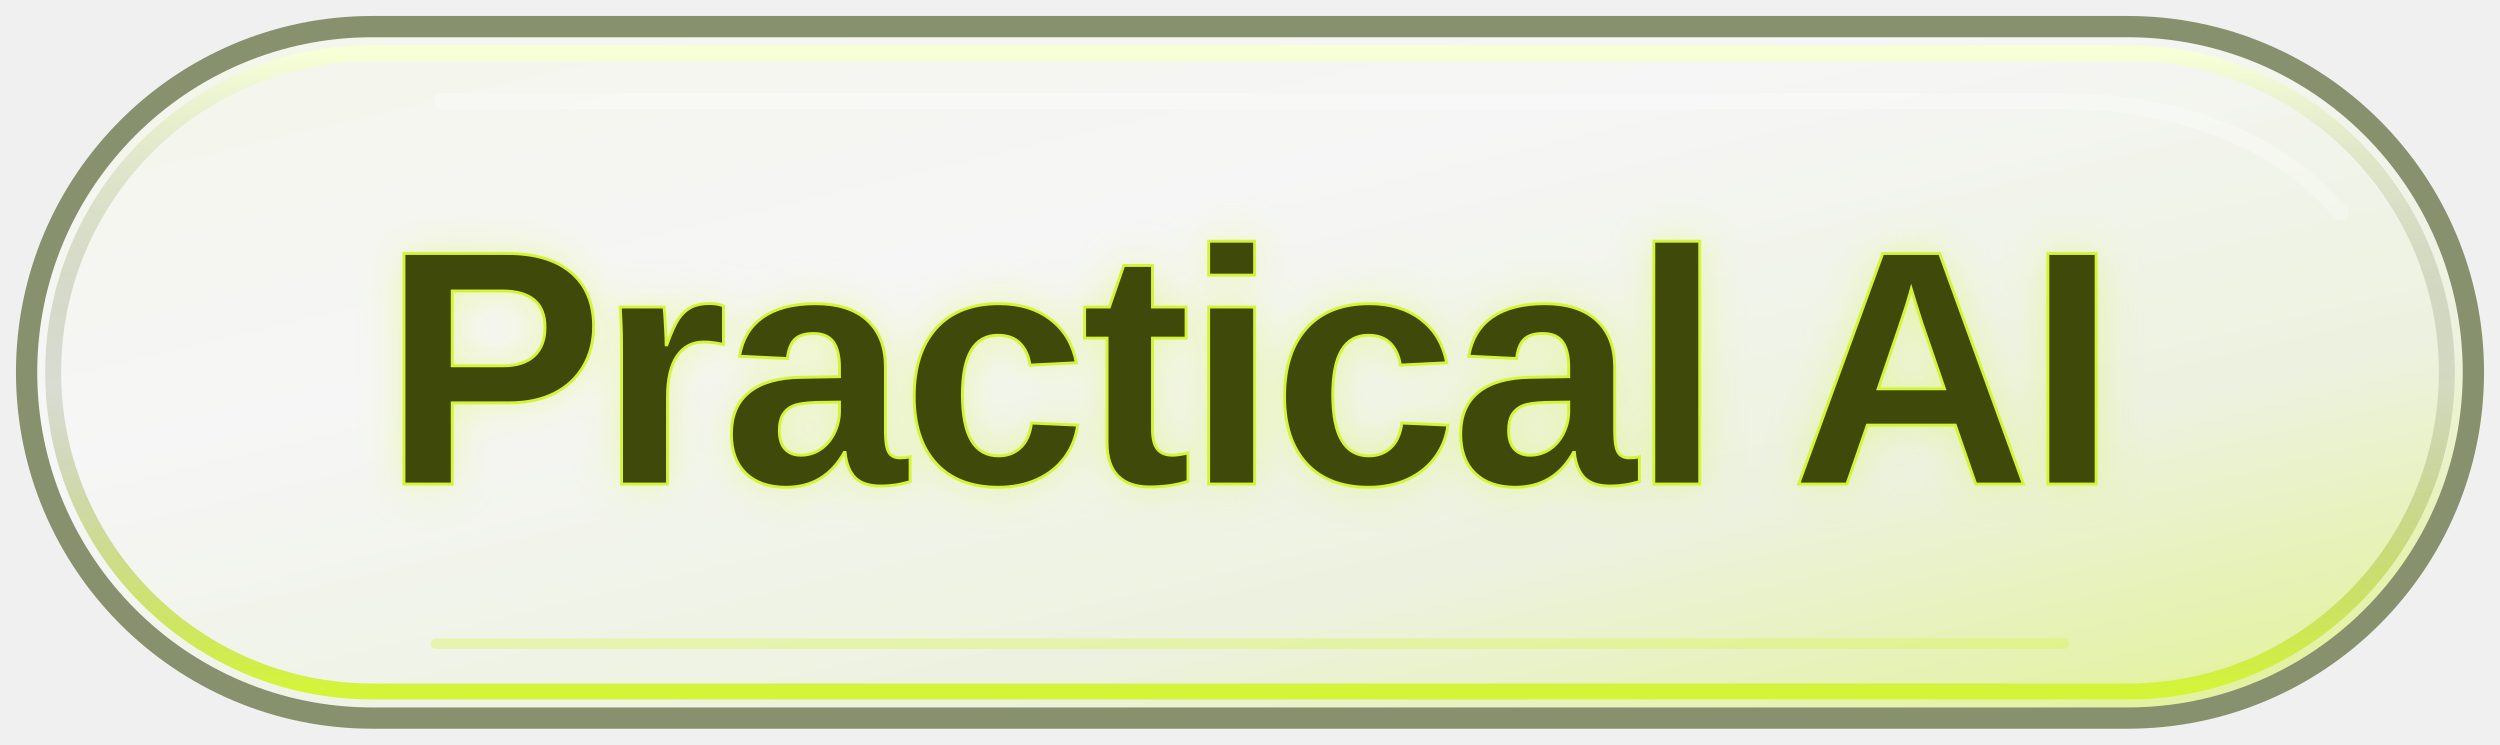
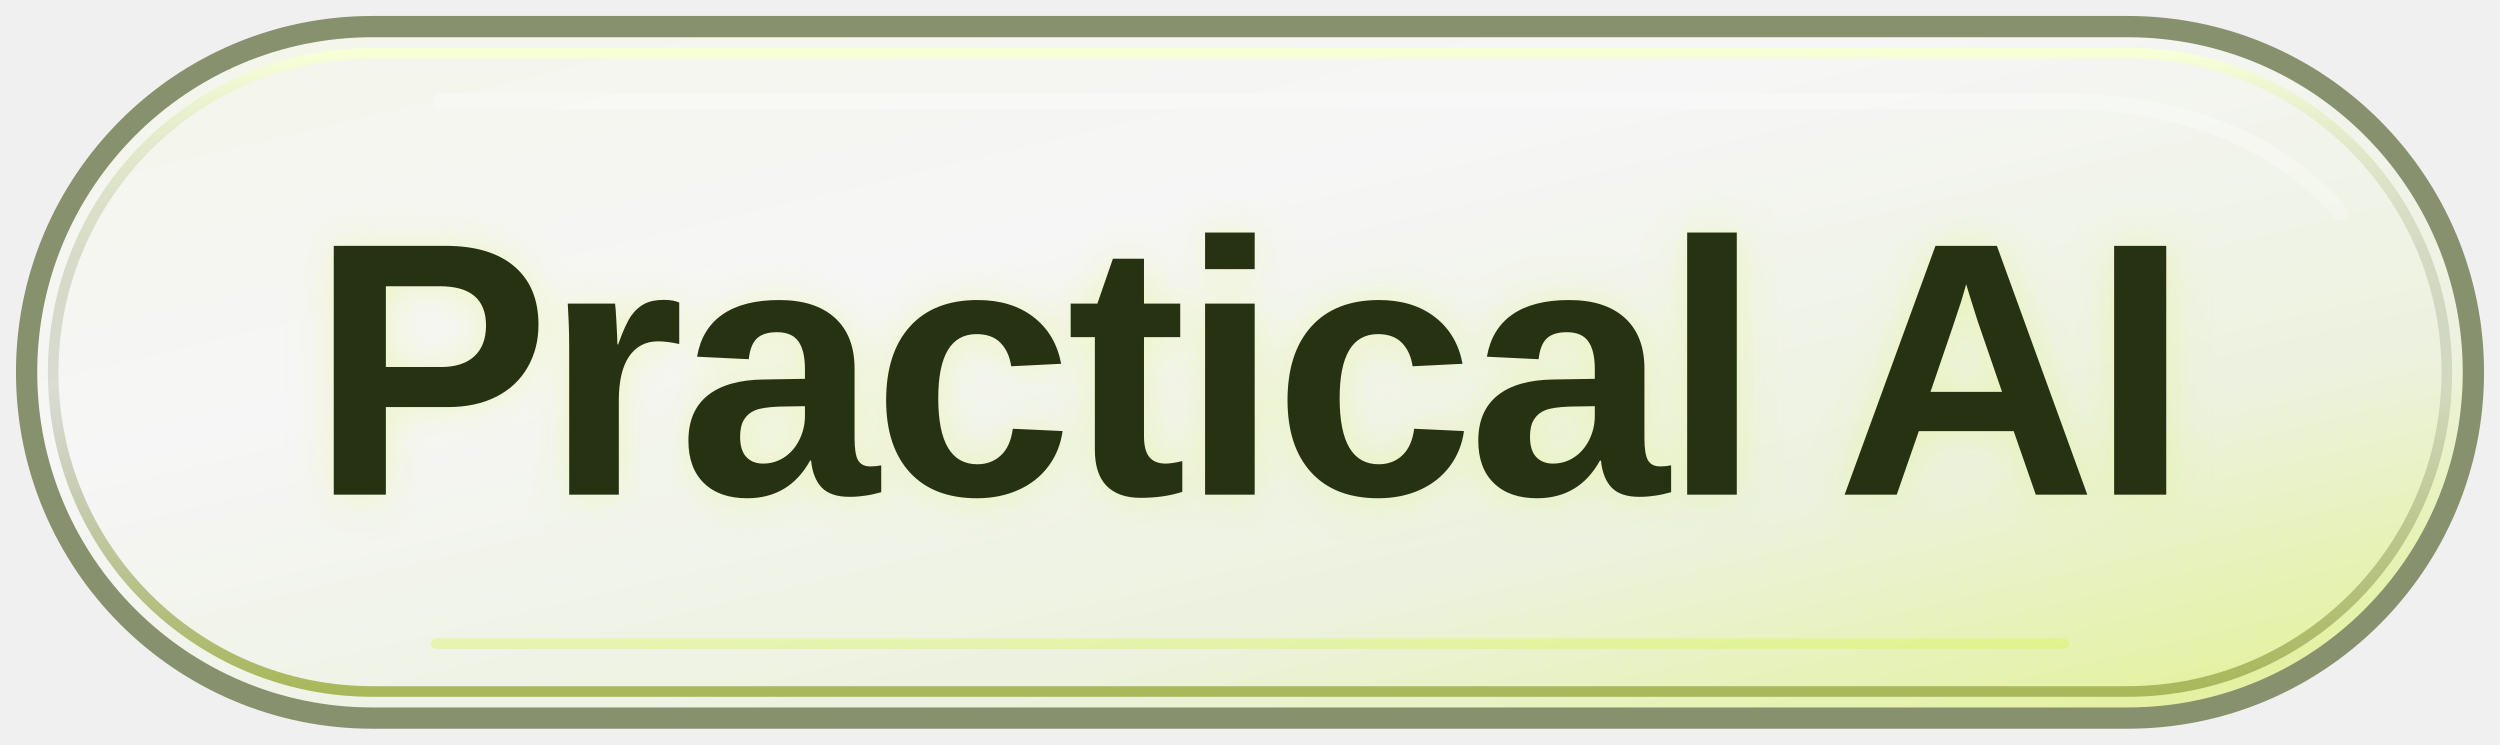
<svg xmlns="http://www.w3.org/2000/svg" width="470" height="140" viewBox="0 0 470 140" role="img" aria-labelledby="label">
  <defs>
    <linearGradient id="shell" x2=".84" y2="1" gradientUnits="objectBoundingBox">
      <stop stop-color="#f8ffe2" />
      <stop offset=".38" stop-color="#ffffff" />
      <stop offset=".76" stop-color="#e7f5c6" />
      <stop offset="1" stop-color="#d4f438" />
    </linearGradient>
    <linearGradient id="rim" x1="0" x2="0" y1="0" y2="1">
      <stop stop-color="#f7ffd7" />
      <stop offset=".52" stop-color="#9fa68f" stop-opacity=".32" />
-       <stop offset="1" stop-color="#d4f438" />
-     </linearGradient>
-     <linearGradient id="type" x1="0" x2="0" y1="0" y2="1">
-       <stop stop-color="#f8ffdd" />
-       <stop offset="1" stop-color="#d4f438" />
+       <stop offset="1" stop-color="#a9b85b" />
    </linearGradient>
    <filter id="light" x="-.16" width="1.32" y="-.65" height="2.3">
      <feGaussianBlur stdDeviation="4" />
    </filter>
  </defs>
  <rect x="5" y="5" width="460" height="130" rx="65" fill="url(#shell)" fill-opacity=".42" stroke="#87916d" stroke-width="4" />
-   <rect x="10" y="10" width="450" height="120" rx="60" fill="none" stroke="url(#rim)" stroke-width="3" />
+   <rect x="10" y="10" width="450" height="120" rx="60" fill="none" stroke="url(#rim)" stroke-width="2" />
  <path d="M83 19h304c24 0 42 8 53 21" fill="none" stroke="#fff" stroke-linecap="round" stroke-width="3" opacity=".27" />
  <path d="M82 121h306" fill="none" stroke="#d4f438" stroke-linecap="round" stroke-width="2" opacity=".32" />
-   <g font-family="Arial,Helvetica,sans-serif" font-size="63" font-weight="700" text-anchor="middle" letter-spacing="-1.3">
-     <text x="235" y="91" fill="#d4f438" opacity=".37" filter="url(#light)" aria-hidden="true">Practical AI</text>
-     <text x="235" y="91" fill="#3e490a" stroke="#d4f438" stroke-width=".55">Practical AI</text>
+   <g font-family="Arial,Helvetica,sans-serif" font-size="68" font-weight="700" text-anchor="middle" letter-spacing="-1.3">
+     <text x="235" y="93" fill="#d4f438" opacity=".26" filter="url(#light)" aria-hidden="true">Practical AI</text>
+     <text x="235" y="93" fill="#263211">Practical AI</text>
  </g>
</svg>
